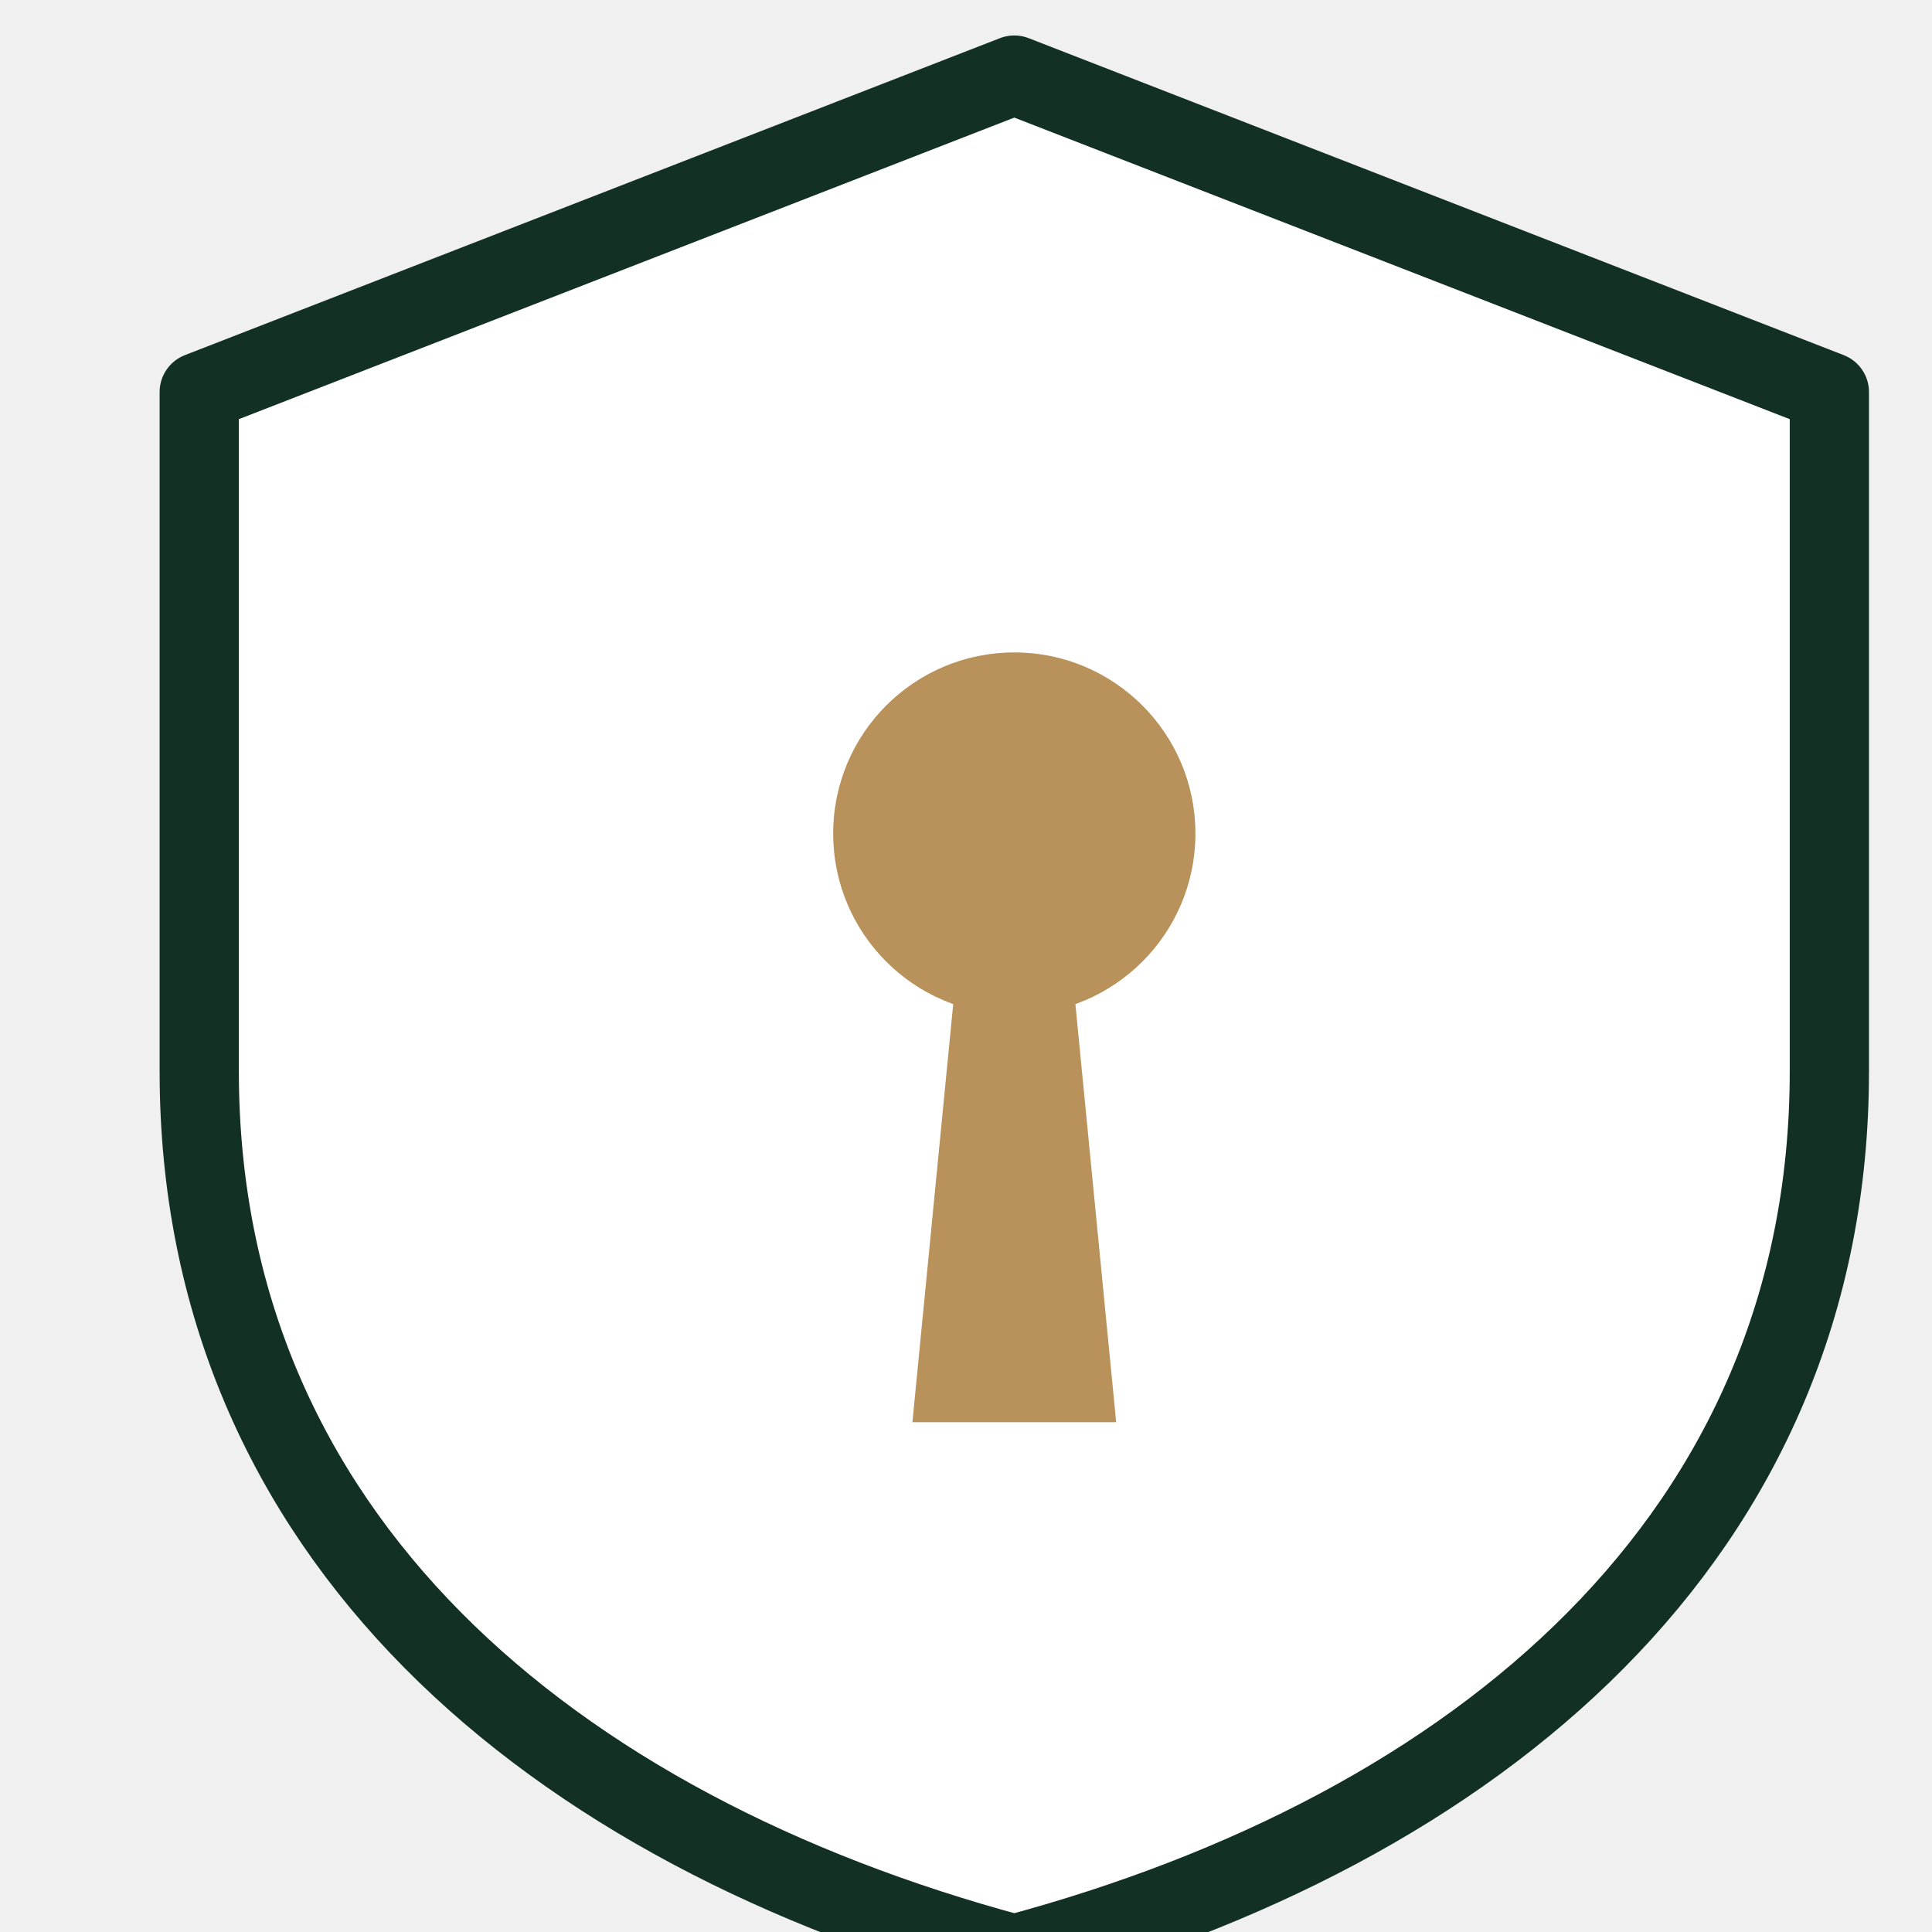
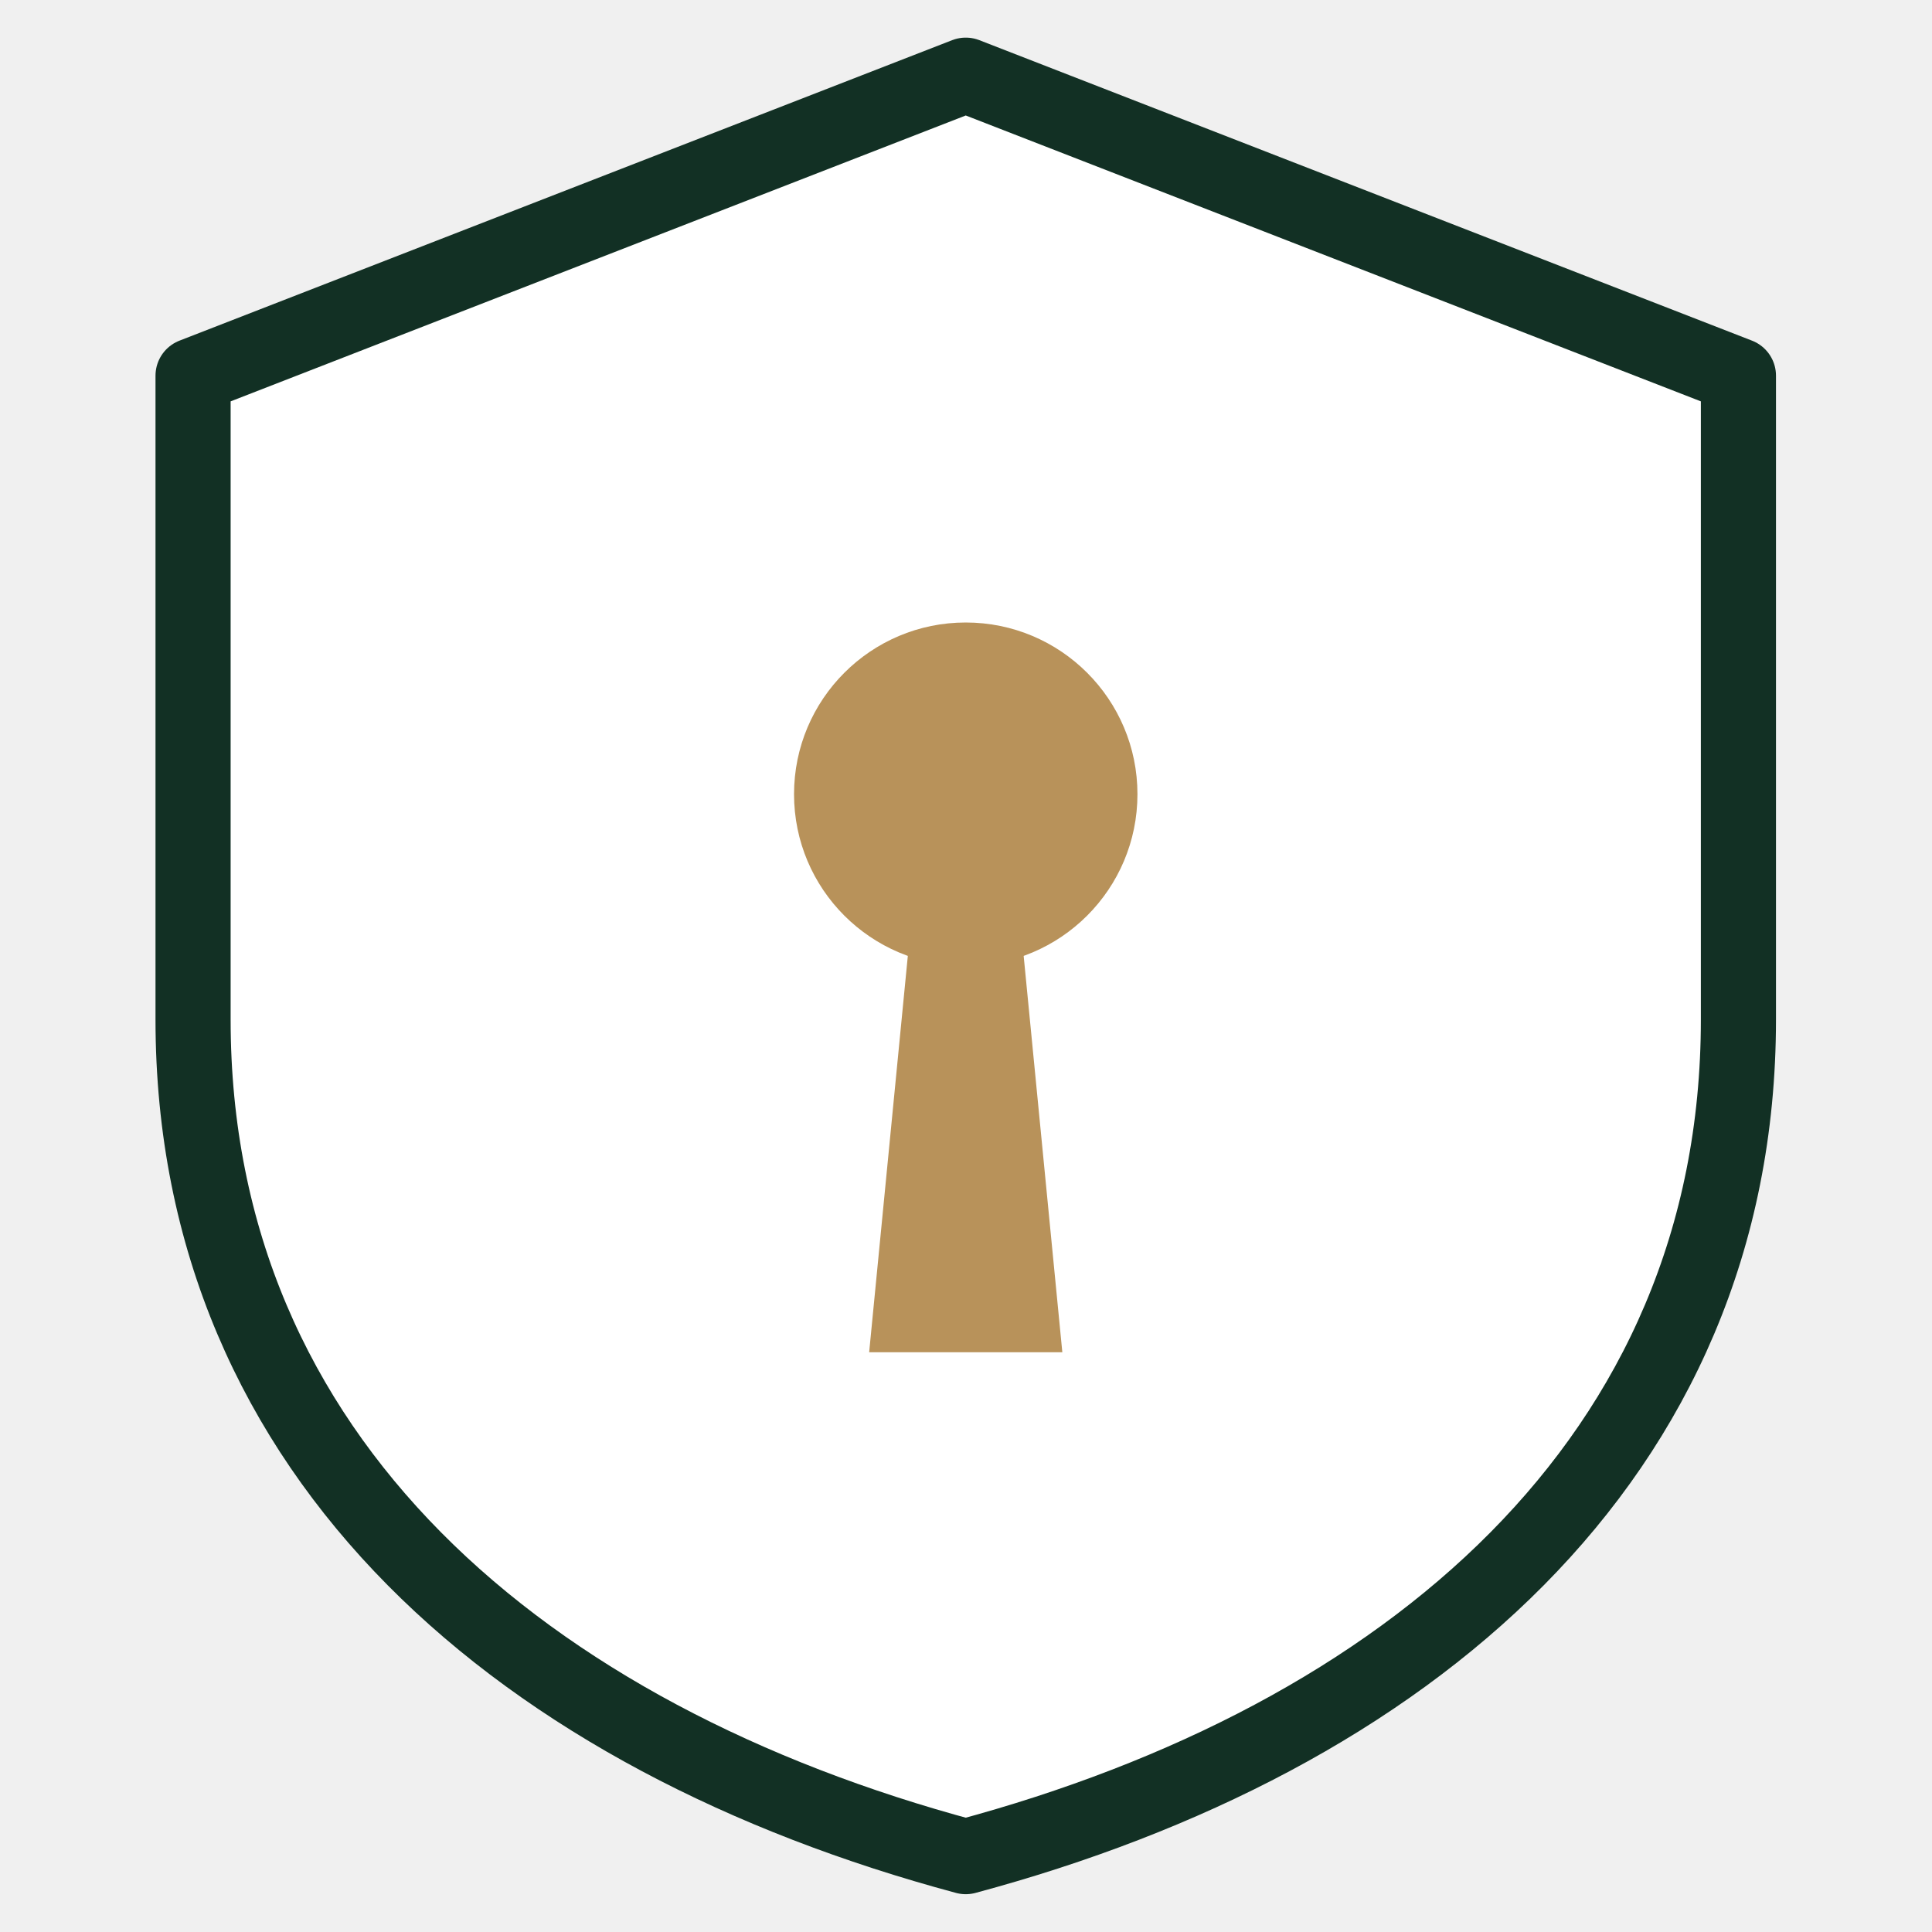
<svg xmlns="http://www.w3.org/2000/svg" viewBox="0 0 512 512">
-   <g transform="translate(-115.2,-118.1) scale(1.5)">
+   <g transform="translate(-108.1,-110.9) scale(1.422)">
    <path d="M256 92 L400 148 V268 C400 350 338 402 256 424 C174 402 112 350 112 268 V148 Z" fill="#FFFFFF" stroke="#123024" stroke-width="14" stroke-linejoin="round" stroke-linecap="round" />
    <circle cx="256.0" cy="226.0" r="32.0" fill="#B8925A" />
    <polygon points="246.0,248.0 266.0,248.0 274.0,330.0 238.0,330.0" fill="#B8925A" />
  </g>
</svg>
